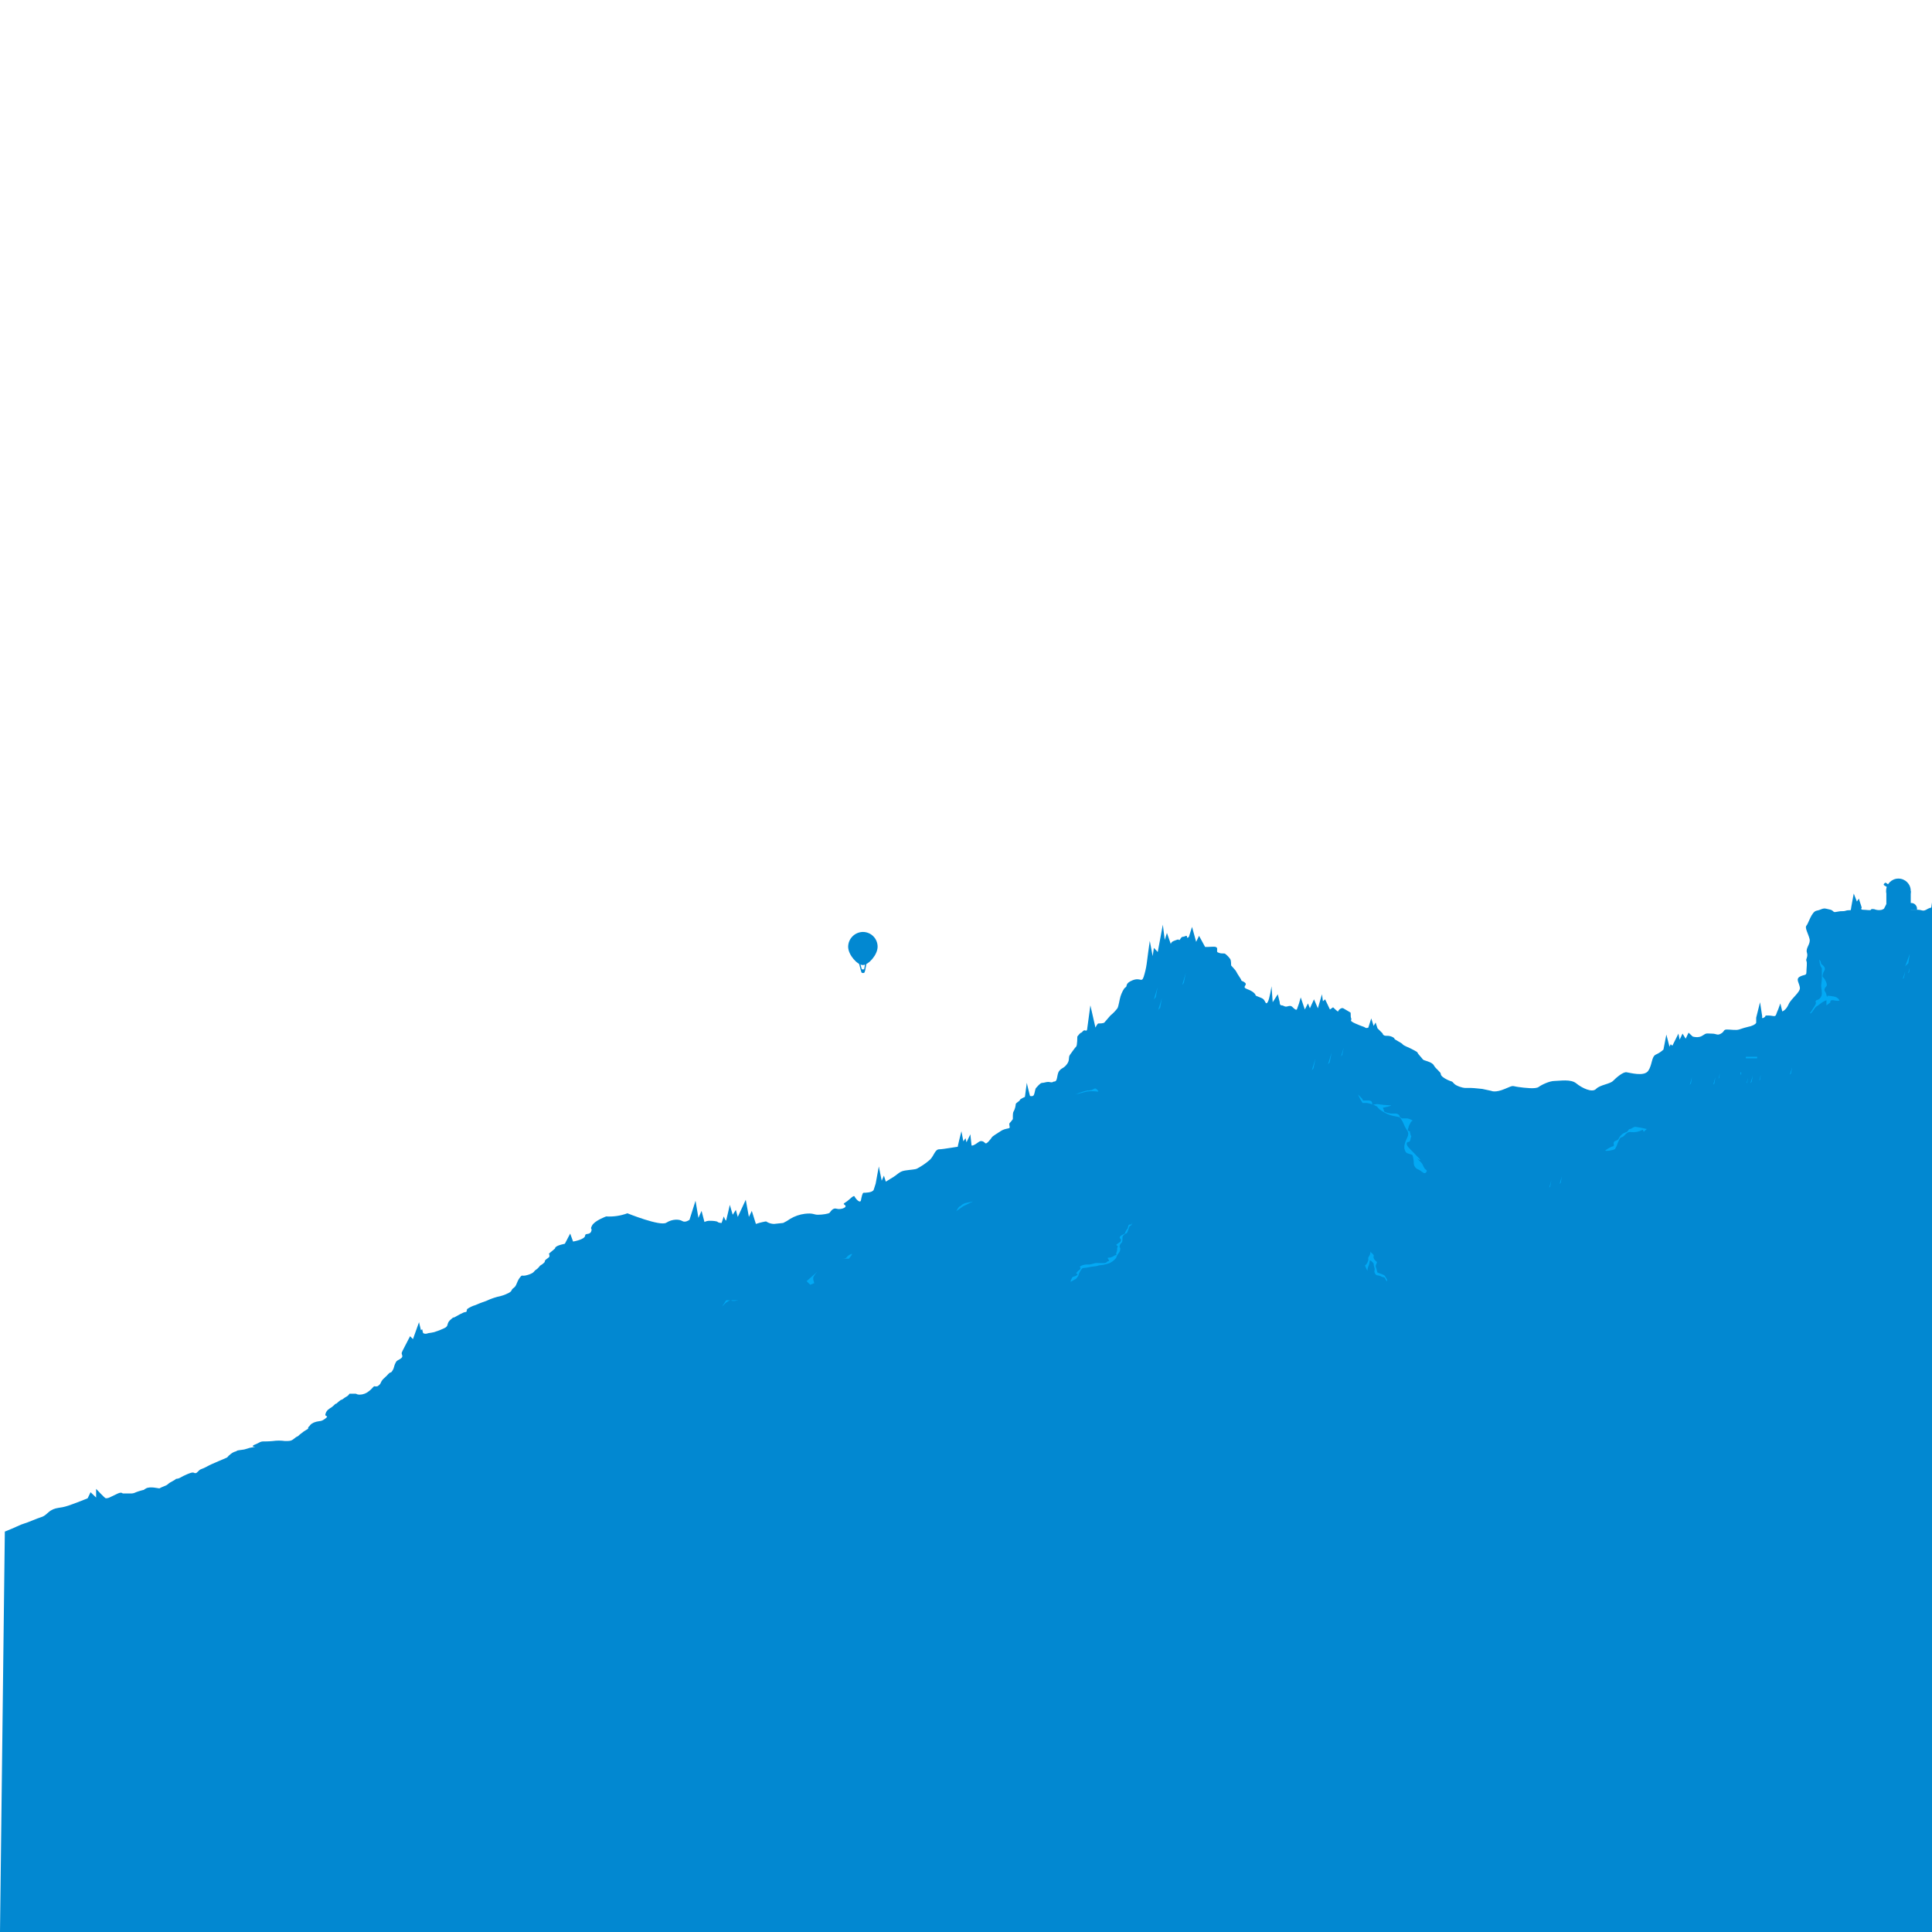
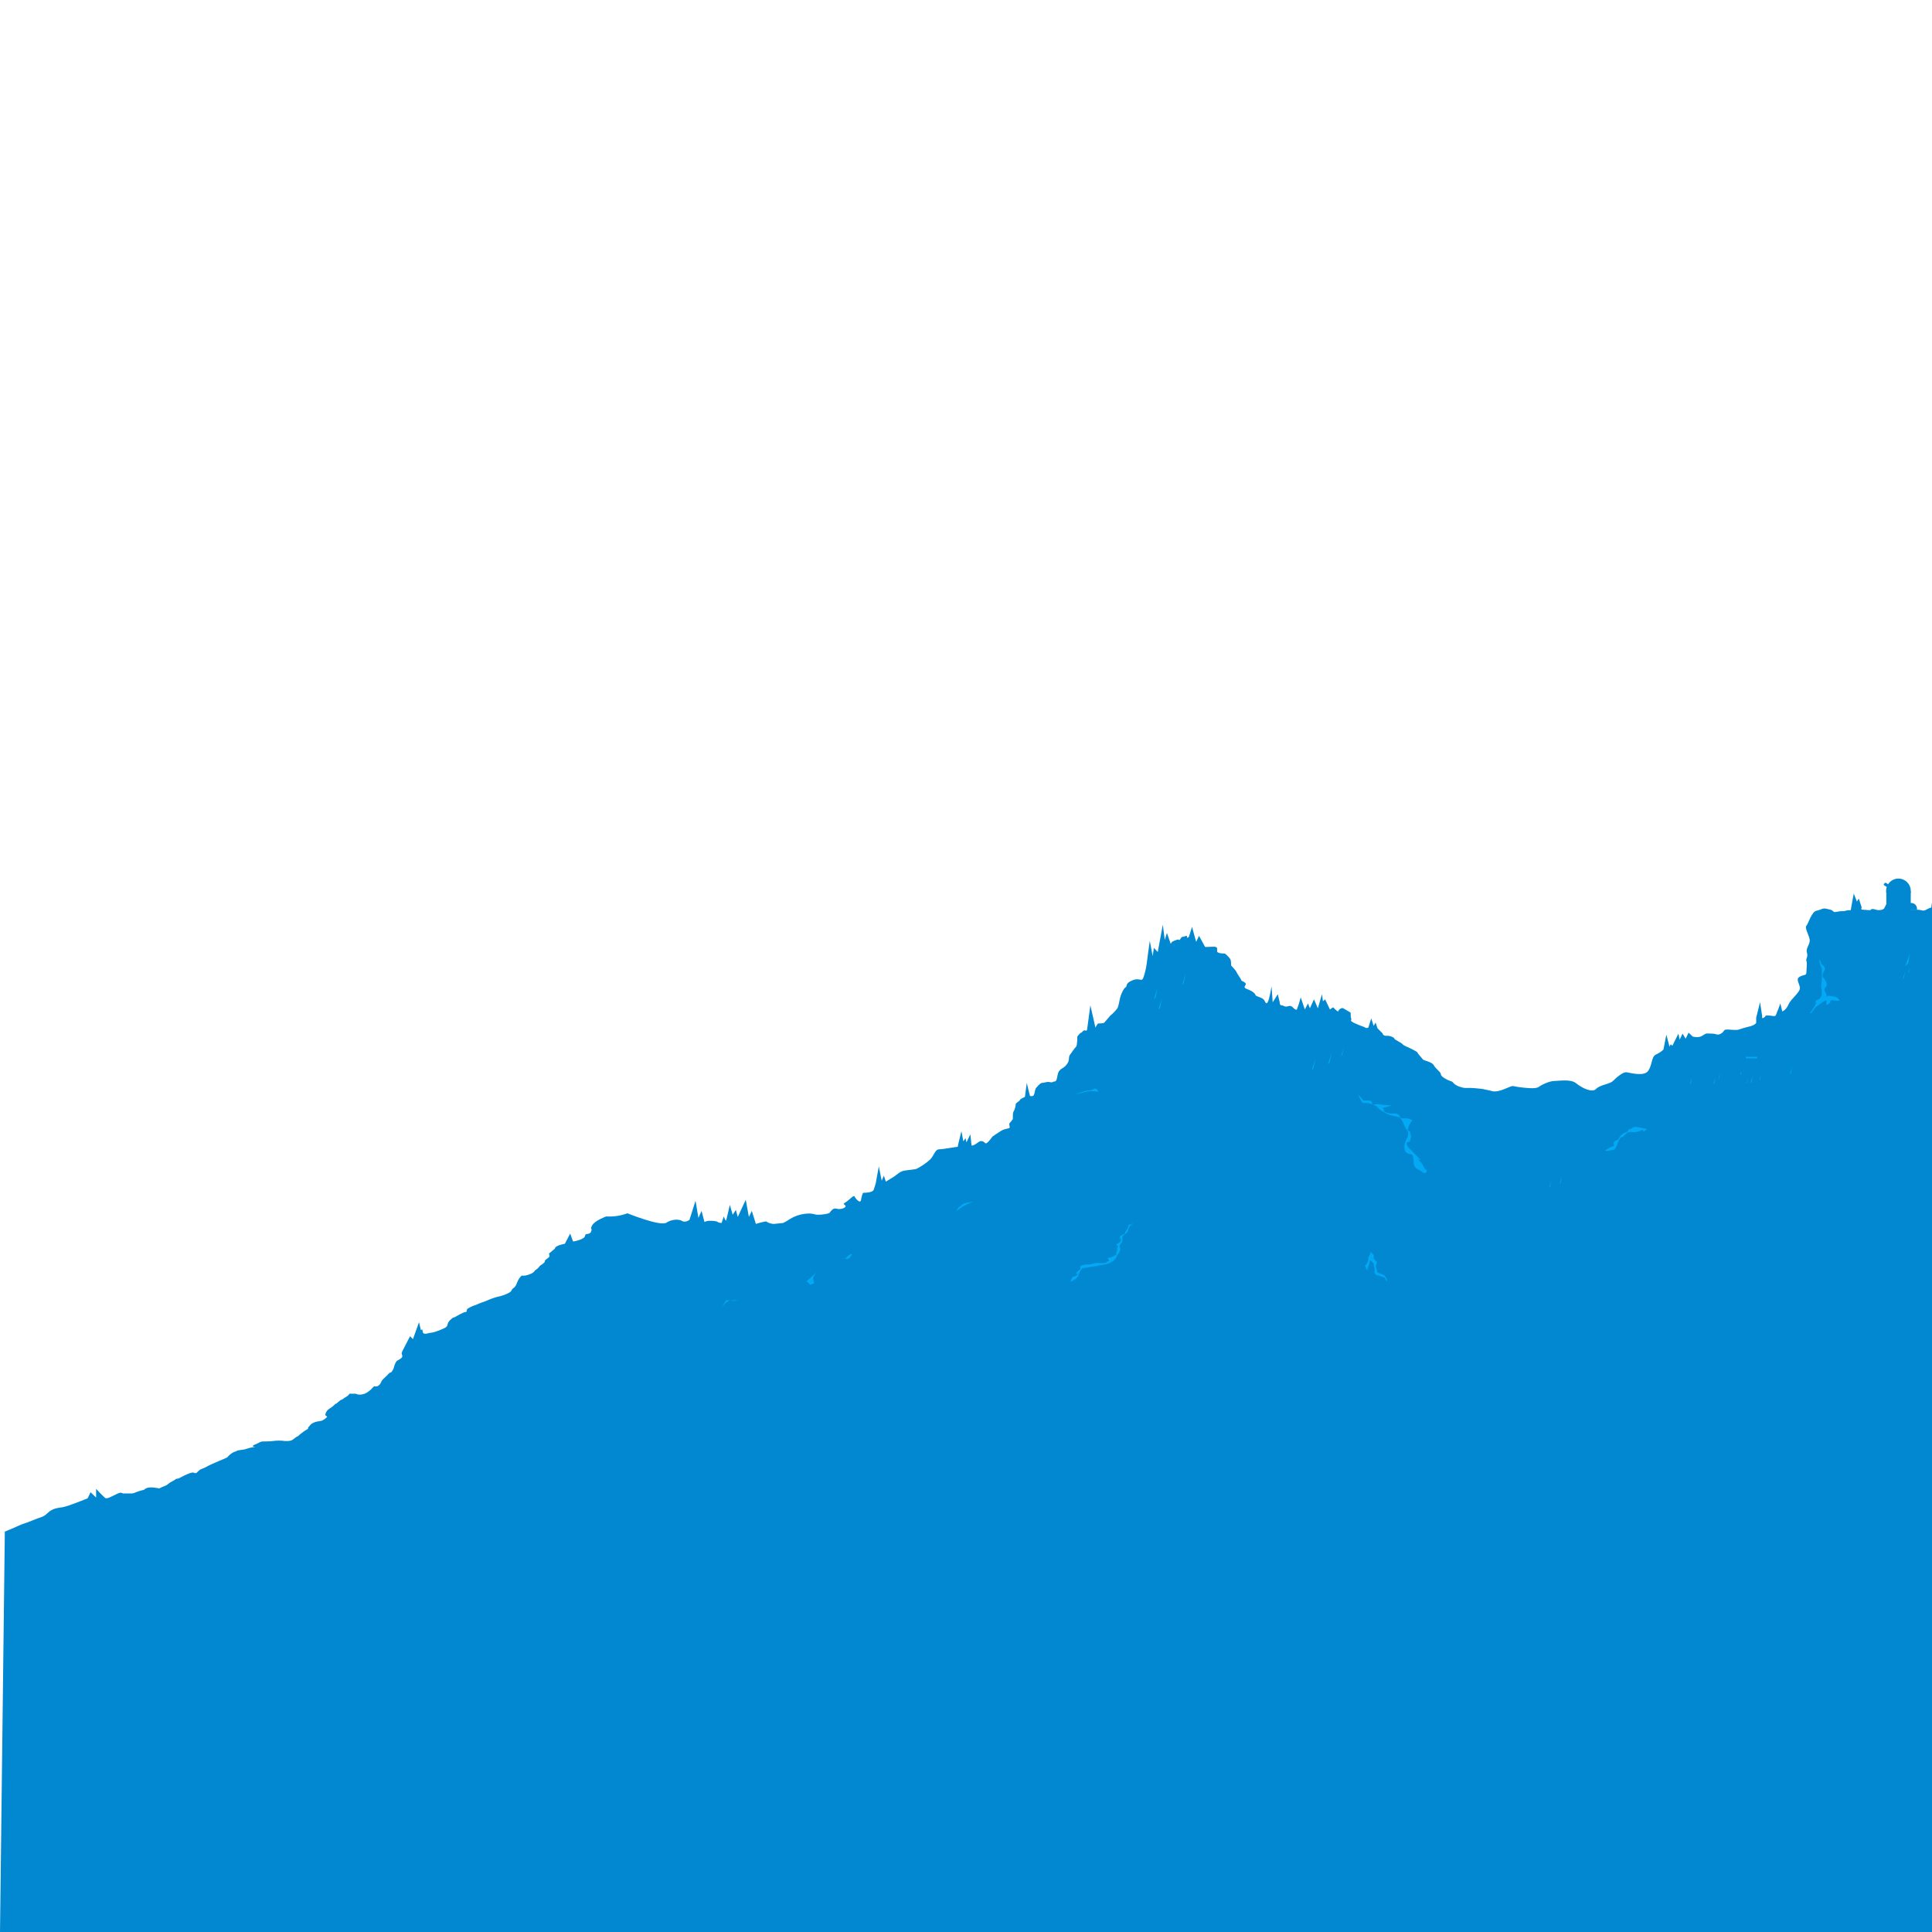
<svg xmlns="http://www.w3.org/2000/svg" width="800" height="800" viewBox="0 0 800 800">
  <defs>
-     <style>.a{fill:#0288d1;}.b{fill:none;stroke:#0288d1;stroke-miterlimit:10;stroke-width:0.5px;}.c{fill:#03a9f4;}</style>
+     <style>.a{fill:#0288d1;}.b{fill:#03a9f4;}</style>
  </defs>
  <path class="a" d="M800.4,370.8l-.7,5a6.7,6.7,0,0,0-2.1.9c-1.6.8-1.6,0-3.7,0h-7.5v-.9l-1.3-3.7-.8,1.7-.8-3.4-1.7,4.2-.4-.8-1.3,2.5-.8.4a5,5,0,0,1-2.5,0c-.9-.4-2.1-.4-2.1,0s-2.1,0-3.3,0-.5-.9-.5-.9l-1.2-3.7-.8,1.2-1.3-3.3s-1.2,6.3-1.2,6.7-.9,0-2.1.4-1.7,0-3.4.4-1.6,0-2.1-.4-.8-.4-2.5-.8-2,.4-4.1.8-3.4,5.4-4.2,6.2.8,3.4,1.3,5.5-1.7,3.7-1.1,5.6-.6,2.7-.2,3.5,0,3,0,4.6-.8.9-2.7,1.9-.2,2.7,0,4.6-3.6,4.4-4.7,6.9-2.6,2.9-2.6,2.9l-.8-3.3-.9,2.5a16.8,16.8,0,0,0-.8,2c-.4,1.3-1.3.5-3.3.5s-.5,0-1.7.8-.8-.4-.8-.4l-.9-5.9-1.6,6.4v2c0,.8-2.5,1.7-3,1.7a37.3,37.3,0,0,0-4.1,1.2c-1.3.4-3.4,0-5,0s-.9.8-2.5,1.7-1.7,0-3.8,0-2.1-.4-3.8.8-4.1.4-4.1.4l-1.7-1.6-1.2,2.5-1.3-2.1-1.2,2.5L695,428l-2.5,5-.7-.6-.5,1-1.3-5-1.2,6.2a11.1,11.1,0,0,1-3.2,2.1c-1.8.9-1.4,4.2-3.1,6.7s-7.5.8-9,.6-4.3,2.3-5.6,3.6-5.4,1.6-7,3.3-5.9-.4-8.2-2.3-6.9-1-9-1-5.4,1.6-6.6,2.5-5.5.4-8.4,0-1.6-.9-5.6.8-5.6.8-5.6.8l-3.7-.8c-.4,0-3.4-.4-4.7-.4h-2.5c-.8,0-3.7-.8-4.6-1.9s-.8-.6-2.5-1.4-2.9-1.7-2.9-2.5-2.1-2.1-2.9-3.6-4.2-1.9-4.5-2.4-2.2-2.4-2.2-2.8-2.9-1.7-3.2-1.9-2.6-1-3-1.6-3.4-1.9-3.4-2.3-1.6-1.3-3.2-1.2-1.7-1-1.7-1l-2.1-2.1-.8-2.4-.8,1.4-1-3.1-1.2,3.8s-.8.4-1.3,0-1.2-.4-4.1-1.7-1.3-1.3-1.7-2.1,0-2.5-.4-2.5l-2.9-1.7c-.9-.4-2.1.9-2.1,1.3s-2.1-1.7-2.1-1.7l-1.3.9-2-4.2-.9.8-.4-2.9-1.7,5.8-1.6-3.7-1.7,3.7-.8-2-1.3,2.5-1.7-5a39.9,39.9,0,0,1-1.6,5c-.4.4-1.3-.5-1.7-.9s-.8-.8-2.1-.4-1.6-.4-2.5-.4-.8-1.3-.8-1.3l-.8-3.3L527,415l-.5-6.6s-.8,5.4-1.6,6.6-.9-.4-1.7-1.2-3.3-1.3-3.3-1.7-.9-1.6-3.4-2.5,0-1.6-.8-2.5-1.7-.8-1.7-1.2-1.6-2.5-2-3.4-2.1-2.5-2.2-2.7.1-1.9-.4-2.7a10.2,10.2,0,0,0-2-2.1c-.5-.4-1.3,0-2.5-.4s-.9-.4-.9-1.7-2.1-.8-3.7-.8H499l-2.5-4.6-1.2,2.5-1.7-6.2-1.3,4.1s-.8.9-.8,0-.8,0-1.7,0-1.2,1.7-1.6,1.3-.9,0-2.1.4-1.3,1.3-1.3,1.3l-1.6-4.6-.9,2.9-.8-6.3-2.1,11.3-1.6-1.7-.5,3.4-1.2-6.3s-1.3,9.2-1.3,9.6a32.1,32.1,0,0,1-1.2,5.2c-.9,2.7-1.3.2-4.6,1.5s-2.1,2.5-2.9,2.9-1.7,2.5-2.1,3.7-.8,4.2-1.3,5a16.8,16.8,0,0,1-2.9,3l-2.5,2.9c-.4.4-2.1.4-2.5.4s-1.2,1.7-1.2,1.7l-2.1-9.2-1.3,9.6s0,1.2-.8.8-1.3.9-1.7.9-1.6,1.6-1.6,1.6,0,3.8-.5,4.2-1.6,2.1-2.5,3.3,0,2.1-1.2,3.8-2.1,1.7-2.9,2.5-.9,1.2-1.3,3.3-1.2,1.3-1.7,1.7-1.2,0-2,0-1.7.4-2.5.4-2.1,1.7-2.5,2.1-.5,2.1-.9,2.9-1.6.4-1.6.4-1.3-5-1.3-5.4-.8,5.8-.8,5.8-2.1.9-2.1,1.3-1.7,1.2-1.7,1.7a7.9,7.9,0,0,1-.8,2.9c-.4.4-.4,1.7-.4,1.9v1.4a11.3,11.3,0,0,1-1.3,1.6c-.4.4,0,1.3,0,1.8s-.8.4-2.1.8-1.6.8-3.7,2.1-1.3,1.2-2.9,2.9-1.3.4-2.5,0-1.7.4-3,1.2-1.6.5-1.6.5l-.5-4.6-1.6,3.3-.4-1.7-.9,1.3-.8-4.2s-1.7,6.7-1.5,6.5-6,1-7.7,1-2.1,2.5-3.7,4.2a27.4,27.4,0,0,1-5.5,3.8c-.8.4-2.5.4-5,.8s-2.9,1.7-5.8,3.3l-2.1,1.3-.8-2.5-.9,2.1-1.2-5.9-1.3,7.1-.8,2.5c-.4,1.3-3.7,1.3-4.2,1.3s-.8,1.6-1.1,3.1-2.2-.6-2.6-1.5-2.1,1.3-3.7,2.3-.5.7-.1,1.5-2.1,1.7-3.7,1.2-2.5,1.3-2.9,1.7-3,.8-4.8.8-1.9-.8-5.4-.4a15.5,15.5,0,0,0-6.1,2.1,18.5,18.5,0,0,1-2.9,1.7l-3.8.4a6.2,6.2,0,0,1-2.9-.8c-.4-.5-1.2,0-1.7,0a28.1,28.1,0,0,0-2.9.8l-1.7-5.4-1.2,2.5-1.3-7.1-3.3,7.1-.8-2.9-1.3,2-1.2-4.1s-1.3,5.8-1.5,6.4-1-1.6-1-1.6l-.9,2.7s-1.2,0-1.6-.4-2.1-.5-3.4-.5a4.7,4.7,0,0,0-2.1.5l-1.2-4.6-1.3,2.9-1.2-7.1-2.5,7.9s-1.7,1.3-3,.5-4.1-.9-6.6.7-16.1-3.9-16.1-3.9a21.6,21.6,0,0,1-8.8,1.3s-4.7,1.7-5.8,3.7.2.9-.4,2.5-2.5.6-2.5,1.7-2.3,2-5,2.5l-1.2-3.3-2.2,4.2c-2.3.5-4.1,1.1-4.1,2l-2.5,2.1s.5,1,0,1.5-1.8,1.1-1.7,1.7-2,1.8-2,1.8a6.4,6.4,0,0,1-1.7,1.7c-.8.4-.4,1.2-3.3,2.1s-2.1-.5-3.4,1.2-1.2,3.3-2.5,4.2-.4,1.2-2.1,2.1a17.4,17.4,0,0,1-4.7,1.6,28.6,28.6,0,0,0-4.6,1.7c-1.1.4-2.4.8-4.4,1.7a11.6,11.6,0,0,0-3.4,1.6c-.4.5,0,1.3-.8,1.3s-3.7,1.7-4.4,2.1-.2-.4-1.9,1.2-.4,2.5-2.5,3.4a28.2,28.2,0,0,1-4.1,1.6c-1.7.4-2.2.3-3,.6a2,2,0,0,1-1.6-.2l-.4-1.6-.5.4-.8-3.3-2.5,7-1.2-1.2-3,5.8-.4.9c-.4.8.9,1.6-.4,2.5s-1.7.8-2.1,1.6a8.3,8.3,0,0,0-.8,2.1c0,.4-.9,2.1-1.3,2.1s-.8.4-1.6,1.3l-1.7,1.6c-.8.9-.8,1.7-1.3,2.1s-.6.8-1.5.8-.5-.4-1.4.5a7.9,7.9,0,0,1-1.6,1.5,6,6,0,0,1-3.8,1.4c-1.2,0-1.2-.4-1.7-.4h-2.5a3,3,0,0,1-1.2,1.2c-.9.4-1.7,1.3-2.1,1.3s-2.1,1.6-2.1,1.6a1.1,1.1,0,0,0-.8.5,9.6,9.6,0,0,1-2.1,1.6,3.6,3.6,0,0,0-1.7,2.5c0,.9,1.7.3,0,1.6s-2.1.9-3.7,1.3-2.4,1.1-2.7,1.6-.7.5-.7.9.1.4-.8.9a13.3,13.3,0,0,0-2,1.4,6.9,6.9,0,0,0-1.3,1.1c-.5.4-.4,0-1.7,1.1s-2.1,1-3.8,1a17.8,17.8,0,0,0-5,0c-4.1.4-4.2-.2-5.8.7s-2.5.9-2.5,1.4,2.1,0,.4.4a17.5,17.5,0,0,0-3.3.8c-.9.4-3.4.4-3.8.8s-.8,0-2.5,1.3-.8,1.2-2.1,1.7-4.6,2-5.8,2.5-2.9,1.6-4.2,2-1.6,1.7-2.5,1.7-.4-.8-3.3.4-2.9,1.7-4.2,1.9.4-.2-2.1,1.1-1.2,1.2-3.3,2-1.7.9-2.1.9-3.7-.9-5.4,0,0,.4-1.7.8a25,25,0,0,0-2.5.8,4.3,4.3,0,0,1-2.5.5H50.9c-.4,0-.4-.9-2.9.4L45.5,620a3.5,3.5,0,0,1-1.7.4c-.4,0-4-3.9-4-3.9v3.6l-2.3-2.2-1.2,2.5s-7.9,3.3-10.4,3.7-3.5.5-4.9,1.4-2.2,2.2-3.9,2.7-5.7,2.3-7.2,2.7-3.3,1.5-7.9,3.3L0,800H800" />
  <rect class="a" x="781.1" y="369" width="10.1" height="9.26" />
  <circle class="a" cx="786.1" cy="368.9" r="5.1" />
  <path class="a" d="M781,365.6l1.9,1.3-.7.9-2-1.2a.4.4,0,0,1-.1-.6l.3-.3C780.5,365.5,780.8,365.5,781,365.6Z" />
  <path class="a" d="M789.8,373.9h1.6a2.4,2.4,0,0,1,2.4,2.4v.5a0,0,0,0,1,0,0h-4a0,0,0,0,1,0,0v-2.9A0,0,0,0,1,789.8,373.9Z" />
-   <path class="a" d="M363.4,392a6.1,6.1,0,0,0-6.1-6.1,6.2,6.2,0,0,0-6.1,6.1c0,3.4,3.8,7.6,6.1,7.6S363.4,395.4,363.4,392Z" />
-   <path class="a" d="M356.6,401.4h1.5a0,0,0,0,1,0,0v.9a.6.6,0,0,1-.6.6h-.3a.6.6,0,0,1-.6-.6v-.9A0,0,0,0,1,356.6,401.4Z" />
-   <polyline class="b" points="355.7 398 356.7 401.8 358 401.8 358.7 398" />
-   <path class="c" d="M334,530.5l1.5,1.5,1.7-.7s-.8-1.7-.3-2.7a9.3,9.3,0,0,1,1.5-2Z" />
-   <path class="c" d="M396,501.5s1-2,1.5-2,.5-1,3-1.5l2.4-.5-4.1,2Z" />
-   <path class="c" d="M299,541l1.5-1.5s1.9-1.5,2.4-1,2.8-.1,2.8-.1h-5Z" />
-   <path class="c" d="M348.8,521.2s1.4,0,1.7-.5a4.2,4.2,0,0,1,2.2-1.5c.5,0-1.2,2-1.2,2Z" />
-   <polygon class="c" points="477.8 413.8 479.3 408.9 478.6 412.9 477.8 413.8" />
-   <polyline class="c" points="480.4 417.3 479.6 418.2 481.1 413.3" />
-   <polyline class="c" points="490.2 407 489.5 407.9 491 402.9" />
-   <path class="c" d="M562.3,453.2a22.1,22.1,0,0,0,1.9,3.5h1.7a12.2,12.2,0,0,1,4.3,1.5c.4.5.9,1.4,3.9,2.9s5.4,1,5.9,2a15.9,15.9,0,0,1,1.5,2.9c1,2.5,2.5,2.5,1,5.5s-1,4.4-.5,5.4,2.9,1,2.9,1.5a10.7,10.7,0,0,1,.5,2.9,2.9,2.9,0,0,0,2,3c1,.5,2,1.5,2.5,1.5s1.4-1,.5-1.5-1-2-2-3l-1.5-1.5c-.5-.4,3,2,0-.9l-3.4-3.5c-1.5-1.5-1-2.5-.5-2.5a1,1,0,0,0,1-.9,5.9,5.9,0,0,1,.4-1.5,1.9,1.9,0,0,1-.4-1c0-.5-.5-1,0-1s-1.5,0-1-1,0-.5.5-1.5.9-1.9,1.4-1.9-1.4-1-2.4-1h-2s-1-.5-1-1-1-1-1.5-1h-1.9c-.5,0-3-.5-3-1a4.2,4.2,0,0,0-.5-1.4s4.9-1,3-1a38.6,38.6,0,0,1-5-.5h-.4c-1,0-2,.5-2,0s0-1.5-1.5-1.5h-2.5s.5,0-.4-1Z" />
-   <polygon class="c" points="543.2 443.2 544.7 438.3 543.9 442.3 543.2 443.2" />
-   <polyline class="c" points="555.8 436.8 555.3 437.4 556.4 433.8" />
-   <polyline class="c" points="550.6 439.9 549.9 440.7 551.4 435.8" />
-   <path class="c" d="M445.3,453.2a26.6,26.6,0,0,1,5.1-1.7,1.5,1.5,0,0,0,1.1-.1h.4c1-.4,1.4-.9,1.9-.6s1.6,1.4.5,1.2a15.4,15.4,0,0,0-4.3,0Z" />
-   <path class="c" d="M754.4,400.9v4.3c0,.8-.3,2.4-.3,3s.3,2.1.3,3.1a2.9,2.9,0,0,1-1.5,2.6c-1,.3-1.3.6-1,1.2s-.9,1.9-1.6,3.2-1.2,1.3-.6,1.3,1.6-2.3,2.5-2.9-.6.6,1.3-.9,2.8-1.6,2.8-1.6v2.1l1.6-1.2s-.3-1.2,1.3-.9,2.5.3,2.5,0a3.2,3.2,0,0,0-2.5-1.6,15.1,15.1,0,0,0-2.5-.3s-.1,1.3-.4-.3-1.2-1.6-.7-2.7,1.4-.8.4-3-1.6-1.3-1.2-2.9,1-1.5.8-2.5-1.5-1.6-1.5-1.9a4,4,0,0,0-.6-1.6C753.2,397.1,753.5,400,754.4,400.9Z" />
-   <polygon class="c" points="641.5 491.8 642.4 488.7 641.9 491.3 641.5 491.8" />
-   <polyline class="c" points="646.3 489.7 645.8 490.3 646.7 487.1" />
-   <polygon class="c" points="699.7 449.2 700.6 446 700.2 448.6 699.7 449.2" />
-   <polyline class="c" points="711.9 446.3 711.6 446.7 712.2 444.4" />
-   <polyline class="c" points="709.9 448.6 709.4 449.2 710.3 446" />
-   <polygon class="c" points="724.8 448.5 725.8 445.4 725.3 448 724.8 448.5" />
-   <polyline class="c" points="728.8 447 728.5 447.4 729.1 445" />
-   <polyline class="c" points="741.6 444.5 741.1 445 742.1 441.9" />
-   <polyline class="c" points="723.5 448.2 723.2 448.6 723.8 446.3" />
-   <path class="c" d="M665.1,476.1c-1.7.9,3.2.3,3.7-.4a11.2,11.2,0,0,0,1.1-2.5c.3-.6.9-2.2,1.3-2.2a2.7,2.7,0,0,0,1.5-.9c.7-.7,1.3-1.6,2.9-1.3a7.8,7.8,0,0,0,4.4-.9c.3-.4.6.8.6.8l1.3-1.2a44.3,44.3,0,0,0-4.7-.9c-1,0-1.6.9-2.3.9s-.6,1-1.5,1.3a4.9,4.9,0,0,0-2.2,1.3,4.4,4.4,0,0,0-1,1.5c-.3.7-1.6.7-1.9,1.3s0,1,0,1.3-.6.6-.9.6A11.4,11.4,0,0,0,665.1,476.1Z" />
-   <polygon class="c" points="790.8 395 788.9 400.1 790.2 398.8 790.8 395" />
-   <polyline class="c" points="790.5 402.6 790.1 403 790.8 400.7" />
-   <polyline class="c" points="788.4 404.8 787.9 405.4 788.9 402.2" />
-   <rect class="c" x="722.9" y="437.6" width="4.7" height="0.63" />
-   <rect class="c" x="720.7" y="444" width="0.3" height="0.95" />
-   <path class="c" d="M468.9,506.3l-.3.9-.9.6-.7,1.9s-.3,1-.6,1-1.6.9-1.6,1.6,0,1.9-.3,2.2a2.5,2.5,0,0,0-.9,1.6c0,.6.3.6.3.9a2.8,2.8,0,0,1-.3,1.3l-1,1.5c-.6,1,0,.7-.9,1.6a7.2,7.2,0,0,1-2.2,1.6,15.1,15.1,0,0,1-3.8.9c-1,0-1.3.4-1.9.4a30.6,30.6,0,0,0-3.8.6c-1.6.3-1.6-.3-2.6,1.3s-.6,1.9-1.2,2.5,0,.5-1.3,1.2-1.6,1-1.6.7.7-1.9,1-1.9,1.9-.6,1.9-1-1,0-.3-.9,1.5-1,1.5-1.6-.6-.6,0-.9a5.6,5.6,0,0,1,2.9-.7,5.6,5.6,0,0,0,2.2-.3,4.9,4.9,0,0,1,2.2-.3h2.5a1.6,1.6,0,0,0,1.3-.6c.3-.3,1,0,.6-.7s-.6-.9-.3-.9a4,4,0,0,0,2.2-.6c1-.7,1.3-.4,1.3-.7s-.3-.3,0-.9a3.2,3.2,0,0,0,.3-1.6c0-.6.3-.6.3-.9s-1.2-.4-.3-1l1.3-.9a1.9,1.9,0,0,0,.3-1s-1-.6-.3-1.3,1.9-.9,1.9-1.2a4.5,4.5,0,0,1,.6-1.3c.3-.6.6-.6.6-.9a3.3,3.3,0,0,1,.4-1.3c.3-.3,1.2,0,1.2-.3A1,1,0,0,1,468.9,506.3Z" />
-   <path class="c" d="M567.5,518.3c.3.6,1.6,1.2,1.3,1.9s.6,1.9,1.2,2.2-.6,1.2-.3,2.2a12.6,12.6,0,0,1,.6,2.2c0,.3,2.9.9,3.2,1.6s.9,1.2.9,1.9-.6-.4-.9-1-.6-.3-1.3-.6a4.2,4.2,0,0,0-1.9-.6c-.6,0-1.2-1-1.2-1.6s.3-.7,0-1.6a4.7,4.7,0,0,1-.3-1.6c0-.3-1.6-1.9-1.6-1.2a8,8,0,0,1-.7,2.5,5.6,5.6,0,0,0-.3,1.6s-1.2-2.3-.9-2.3.9-.9,1.2-1.8-.3-1,.4-1.9A4.1,4.1,0,0,0,567.5,518.3Z" />
+   <path class="b" d="M334,530.5l1.5,1.5,1.7-.7s-.8-1.7-.3-2.7a9.3,9.3,0,0,1,1.5-2Z" />
+   <path class="b" d="M396,501.5s1-2,1.5-2,.5-1,3-1.5l2.4-.5-4.1,2Z" />
+   <path class="b" d="M299,541l1.5-1.5s1.9-1.5,2.4-1,2.8-.1,2.8-.1h-5Z" />
+   <path class="b" d="M348.8,521.2s1.4,0,1.7-.5a4.2,4.2,0,0,1,2.2-1.5c.5,0-1.2,2-1.2,2Z" />
+   <polygon class="b" points="477.8 413.8 479.3 408.9 478.6 412.9 477.8 413.8" />
+   <polyline class="b" points="480.4 417.3 479.6 418.2 481.1 413.3" />
+   <polyline class="b" points="490.2 407 489.5 407.9 491 402.9" />
+   <path class="b" d="M562.3,453.2a22.1,22.1,0,0,0,1.9,3.5h1.7a12.2,12.2,0,0,1,4.3,1.5c.4.5.9,1.4,3.9,2.9s5.4,1,5.9,2a15.9,15.9,0,0,1,1.5,2.9c1,2.5,2.5,2.5,1,5.5s-1,4.4-.5,5.4,2.9,1,2.9,1.5a10.7,10.7,0,0,1,.5,2.9,2.9,2.9,0,0,0,2,3c1,.5,2,1.5,2.5,1.5s1.4-1,.5-1.5-1-2-2-3l-1.5-1.5c-.5-.4,3,2,0-.9l-3.4-3.5c-1.5-1.5-1-2.5-.5-2.5a1,1,0,0,0,1-.9,5.9,5.9,0,0,1,.4-1.5,1.9,1.9,0,0,1-.4-1c0-.5-.5-1,0-1s-1.5,0-1-1,0-.5.5-1.5.9-1.9,1.4-1.9-1.4-1-2.4-1h-2s-1-.5-1-1-1-1-1.5-1h-1.9c-.5,0-3-.5-3-1a4.2,4.2,0,0,0-.5-1.4s4.9-1,3-1a38.6,38.6,0,0,1-5-.5h-.4c-1,0-2,.5-2,0s0-1.5-1.5-1.5h-2.5s.5,0-.4-1Z" />
+   <polygon class="b" points="543.2 443.2 544.7 438.3 543.9 442.3 543.2 443.2" />
+   <polyline class="b" points="555.8 436.8 555.3 437.4 556.4 433.8" />
+   <polyline class="b" points="550.6 439.9 549.9 440.7 551.4 435.8" />
+   <path class="b" d="M445.3,453.2a26.6,26.6,0,0,1,5.1-1.7,1.5,1.5,0,0,0,1.1-.1h.4c1-.4,1.4-.9,1.9-.6s1.6,1.4.5,1.2a15.4,15.4,0,0,0-4.3,0Z" />
+   <path class="b" d="M754.4,400.9v4.3c0,.8-.3,2.4-.3,3s.3,2.1.3,3.1a2.9,2.9,0,0,1-1.5,2.6c-1,.3-1.3.6-1,1.2s-.9,1.9-1.6,3.2-1.2,1.3-.6,1.3,1.6-2.3,2.5-2.9-.6.6,1.3-.9,2.8-1.6,2.8-1.6v2.1l1.6-1.2s-.3-1.2,1.3-.9,2.5.3,2.5,0a3.2,3.2,0,0,0-2.5-1.6,15.1,15.1,0,0,0-2.5-.3s-.1,1.3-.4-.3-1.2-1.6-.7-2.7,1.4-.8.4-3-1.6-1.3-1.2-2.9,1-1.5.8-2.5-1.5-1.6-1.5-1.9a4,4,0,0,0-.6-1.6C753.2,397.1,753.5,400,754.4,400.9Z" />
+   <polygon class="b" points="641.5 491.8 642.4 488.7 641.9 491.3 641.5 491.8" />
+   <polyline class="b" points="646.3 489.7 645.8 490.3 646.7 487.1" />
+   <polygon class="b" points="699.7 449.2 700.6 446 700.2 448.6 699.7 449.2" />
+   <polyline class="b" points="711.9 446.3 711.6 446.7 712.2 444.4" />
+   <polyline class="b" points="709.9 448.6 709.4 449.2 710.3 446" />
+   <polygon class="b" points="724.8 448.5 725.8 445.4 725.3 448 724.8 448.5" />
+   <polyline class="b" points="728.8 447 728.5 447.4 729.1 445" />
+   <polyline class="b" points="741.6 444.5 741.1 445 742.1 441.9" />
+   <polyline class="b" points="723.5 448.2 723.2 448.6 723.8 446.3" />
+   <path class="b" d="M665.1,476.1c-1.7.9,3.2.3,3.7-.4a11.2,11.2,0,0,0,1.1-2.5c.3-.6.9-2.2,1.3-2.2a2.7,2.7,0,0,0,1.5-.9c.7-.7,1.3-1.6,2.9-1.3a7.8,7.8,0,0,0,4.4-.9c.3-.4.6.8.6.8l1.3-1.2a44.3,44.3,0,0,0-4.7-.9c-1,0-1.6.9-2.3.9s-.6,1-1.5,1.3a4.9,4.9,0,0,0-2.2,1.3,4.4,4.4,0,0,0-1,1.5c-.3.7-1.6.7-1.9,1.3s0,1,0,1.3-.6.6-.9.6A11.4,11.4,0,0,0,665.1,476.1Z" />
+   <polygon class="b" points="790.8 395 788.9 400.1 790.2 398.8 790.8 395" />
+   <polyline class="b" points="790.5 402.6 790.1 403 790.8 400.7" />
+   <polyline class="b" points="788.4 404.8 787.9 405.4 788.9 402.2" />
+   <rect class="b" x="722.9" y="437.6" width="4.7" height="0.63" />
+   <rect class="b" x="720.7" y="444" width="0.3" height="0.95" />
+   <path class="b" d="M468.9,506.3l-.3.9-.9.6-.7,1.9s-.3,1-.6,1-1.6.9-1.6,1.6,0,1.9-.3,2.2a2.5,2.5,0,0,0-.9,1.6c0,.6.3.6.3.9a2.8,2.8,0,0,1-.3,1.3l-1,1.5c-.6,1,0,.7-.9,1.6a7.2,7.2,0,0,1-2.2,1.6,15.1,15.1,0,0,1-3.8.9c-1,0-1.3.4-1.9.4a30.6,30.6,0,0,0-3.8.6c-1.6.3-1.6-.3-2.6,1.3s-.6,1.9-1.2,2.5,0,.5-1.3,1.2-1.6,1-1.6.7.7-1.9,1-1.9,1.9-.6,1.9-1-1,0-.3-.9,1.5-1,1.5-1.6-.6-.6,0-.9a5.6,5.6,0,0,1,2.9-.7,5.6,5.6,0,0,0,2.2-.3,4.9,4.9,0,0,1,2.2-.3h2.5a1.6,1.6,0,0,0,1.3-.6c.3-.3,1,0,.6-.7s-.6-.9-.3-.9a4,4,0,0,0,2.2-.6c1-.7,1.3-.4,1.3-.7s-.3-.3,0-.9a3.2,3.2,0,0,0,.3-1.6c0-.6.3-.6.3-.9s-1.2-.4-.3-1l1.3-.9a1.9,1.9,0,0,0,.3-1s-1-.6-.3-1.3,1.9-.9,1.9-1.2a4.5,4.5,0,0,1,.6-1.3c.3-.6.6-.6.6-.9a3.3,3.3,0,0,1,.4-1.3c.3-.3,1.2,0,1.2-.3A1,1,0,0,1,468.9,506.3Z" />
+   <path class="b" d="M567.5,518.3c.3.6,1.6,1.2,1.3,1.9s.6,1.9,1.2,2.2-.6,1.2-.3,2.2a12.6,12.6,0,0,1,.6,2.2c0,.3,2.9.9,3.2,1.6s.9,1.2.9,1.9-.6-.4-.9-1-.6-.3-1.3-.6a4.2,4.2,0,0,0-1.9-.6c-.6,0-1.2-1-1.2-1.6s.3-.7,0-1.6a4.7,4.7,0,0,1-.3-1.6c0-.3-1.6-1.9-1.6-1.2a8,8,0,0,1-.7,2.5,5.6,5.6,0,0,0-.3,1.6s-1.2-2.3-.9-2.3.9-.9,1.2-1.8-.3-1,.4-1.9A4.1,4.1,0,0,0,567.5,518.3Z" />
</svg>
